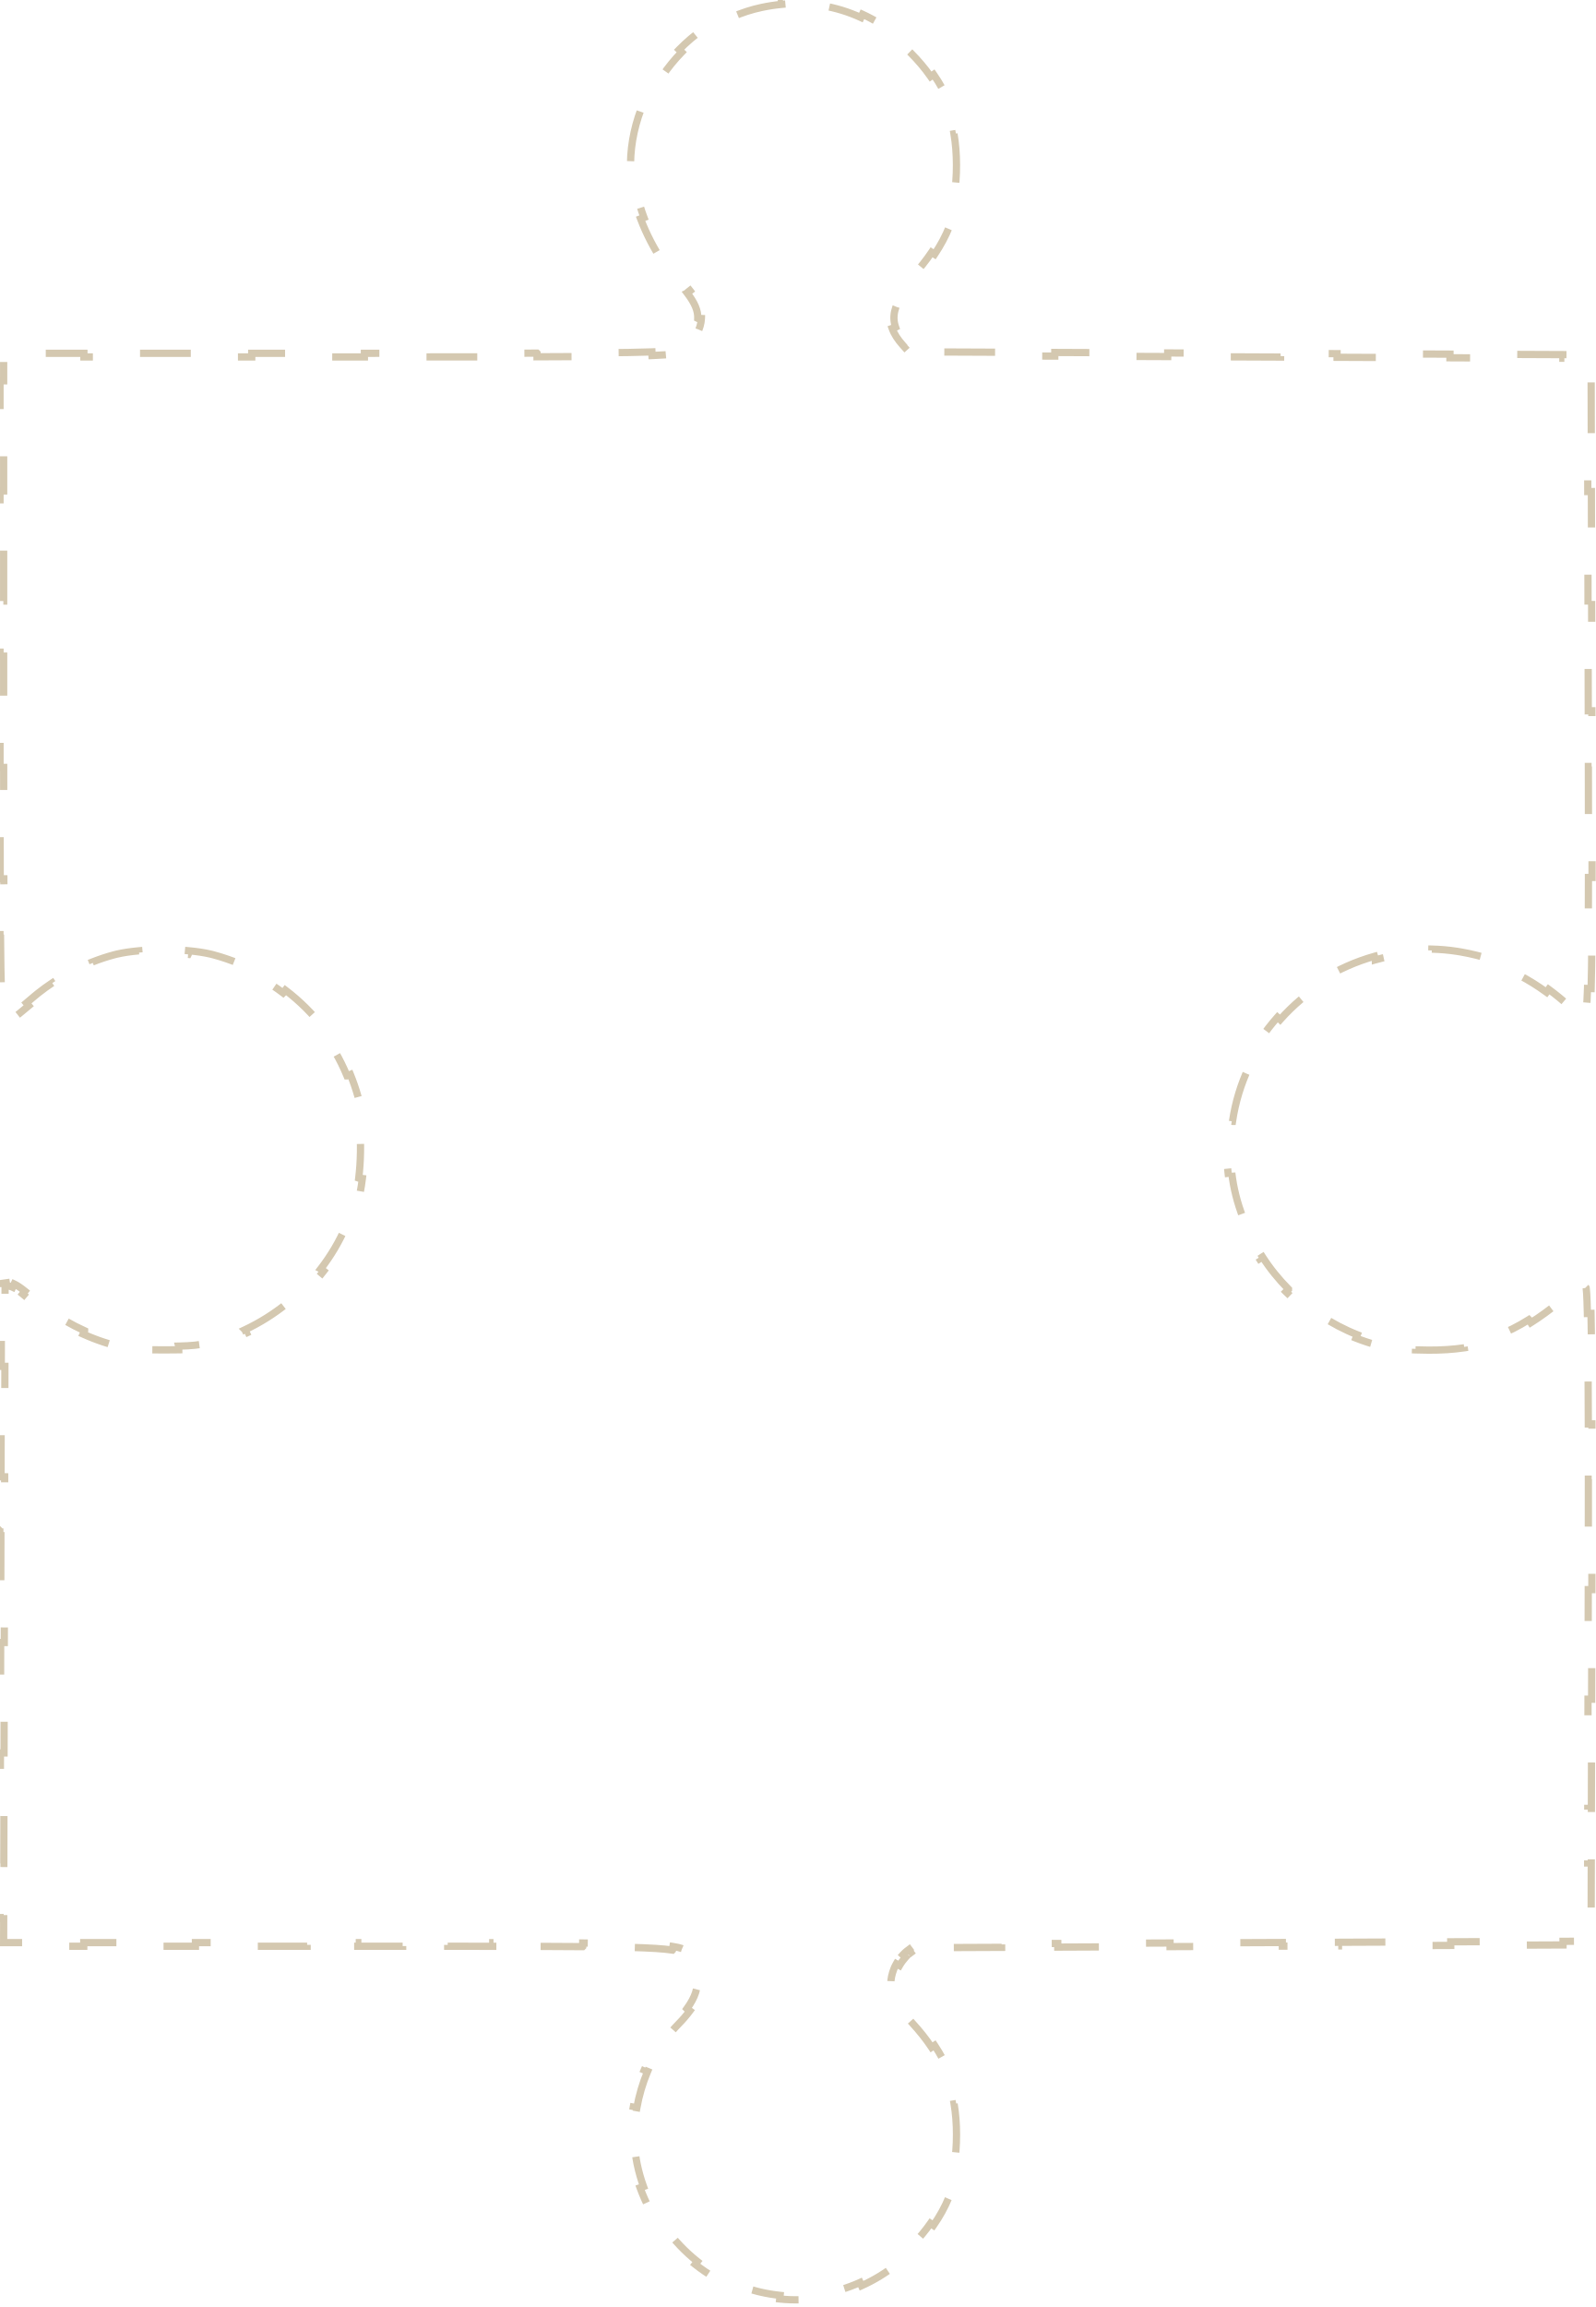
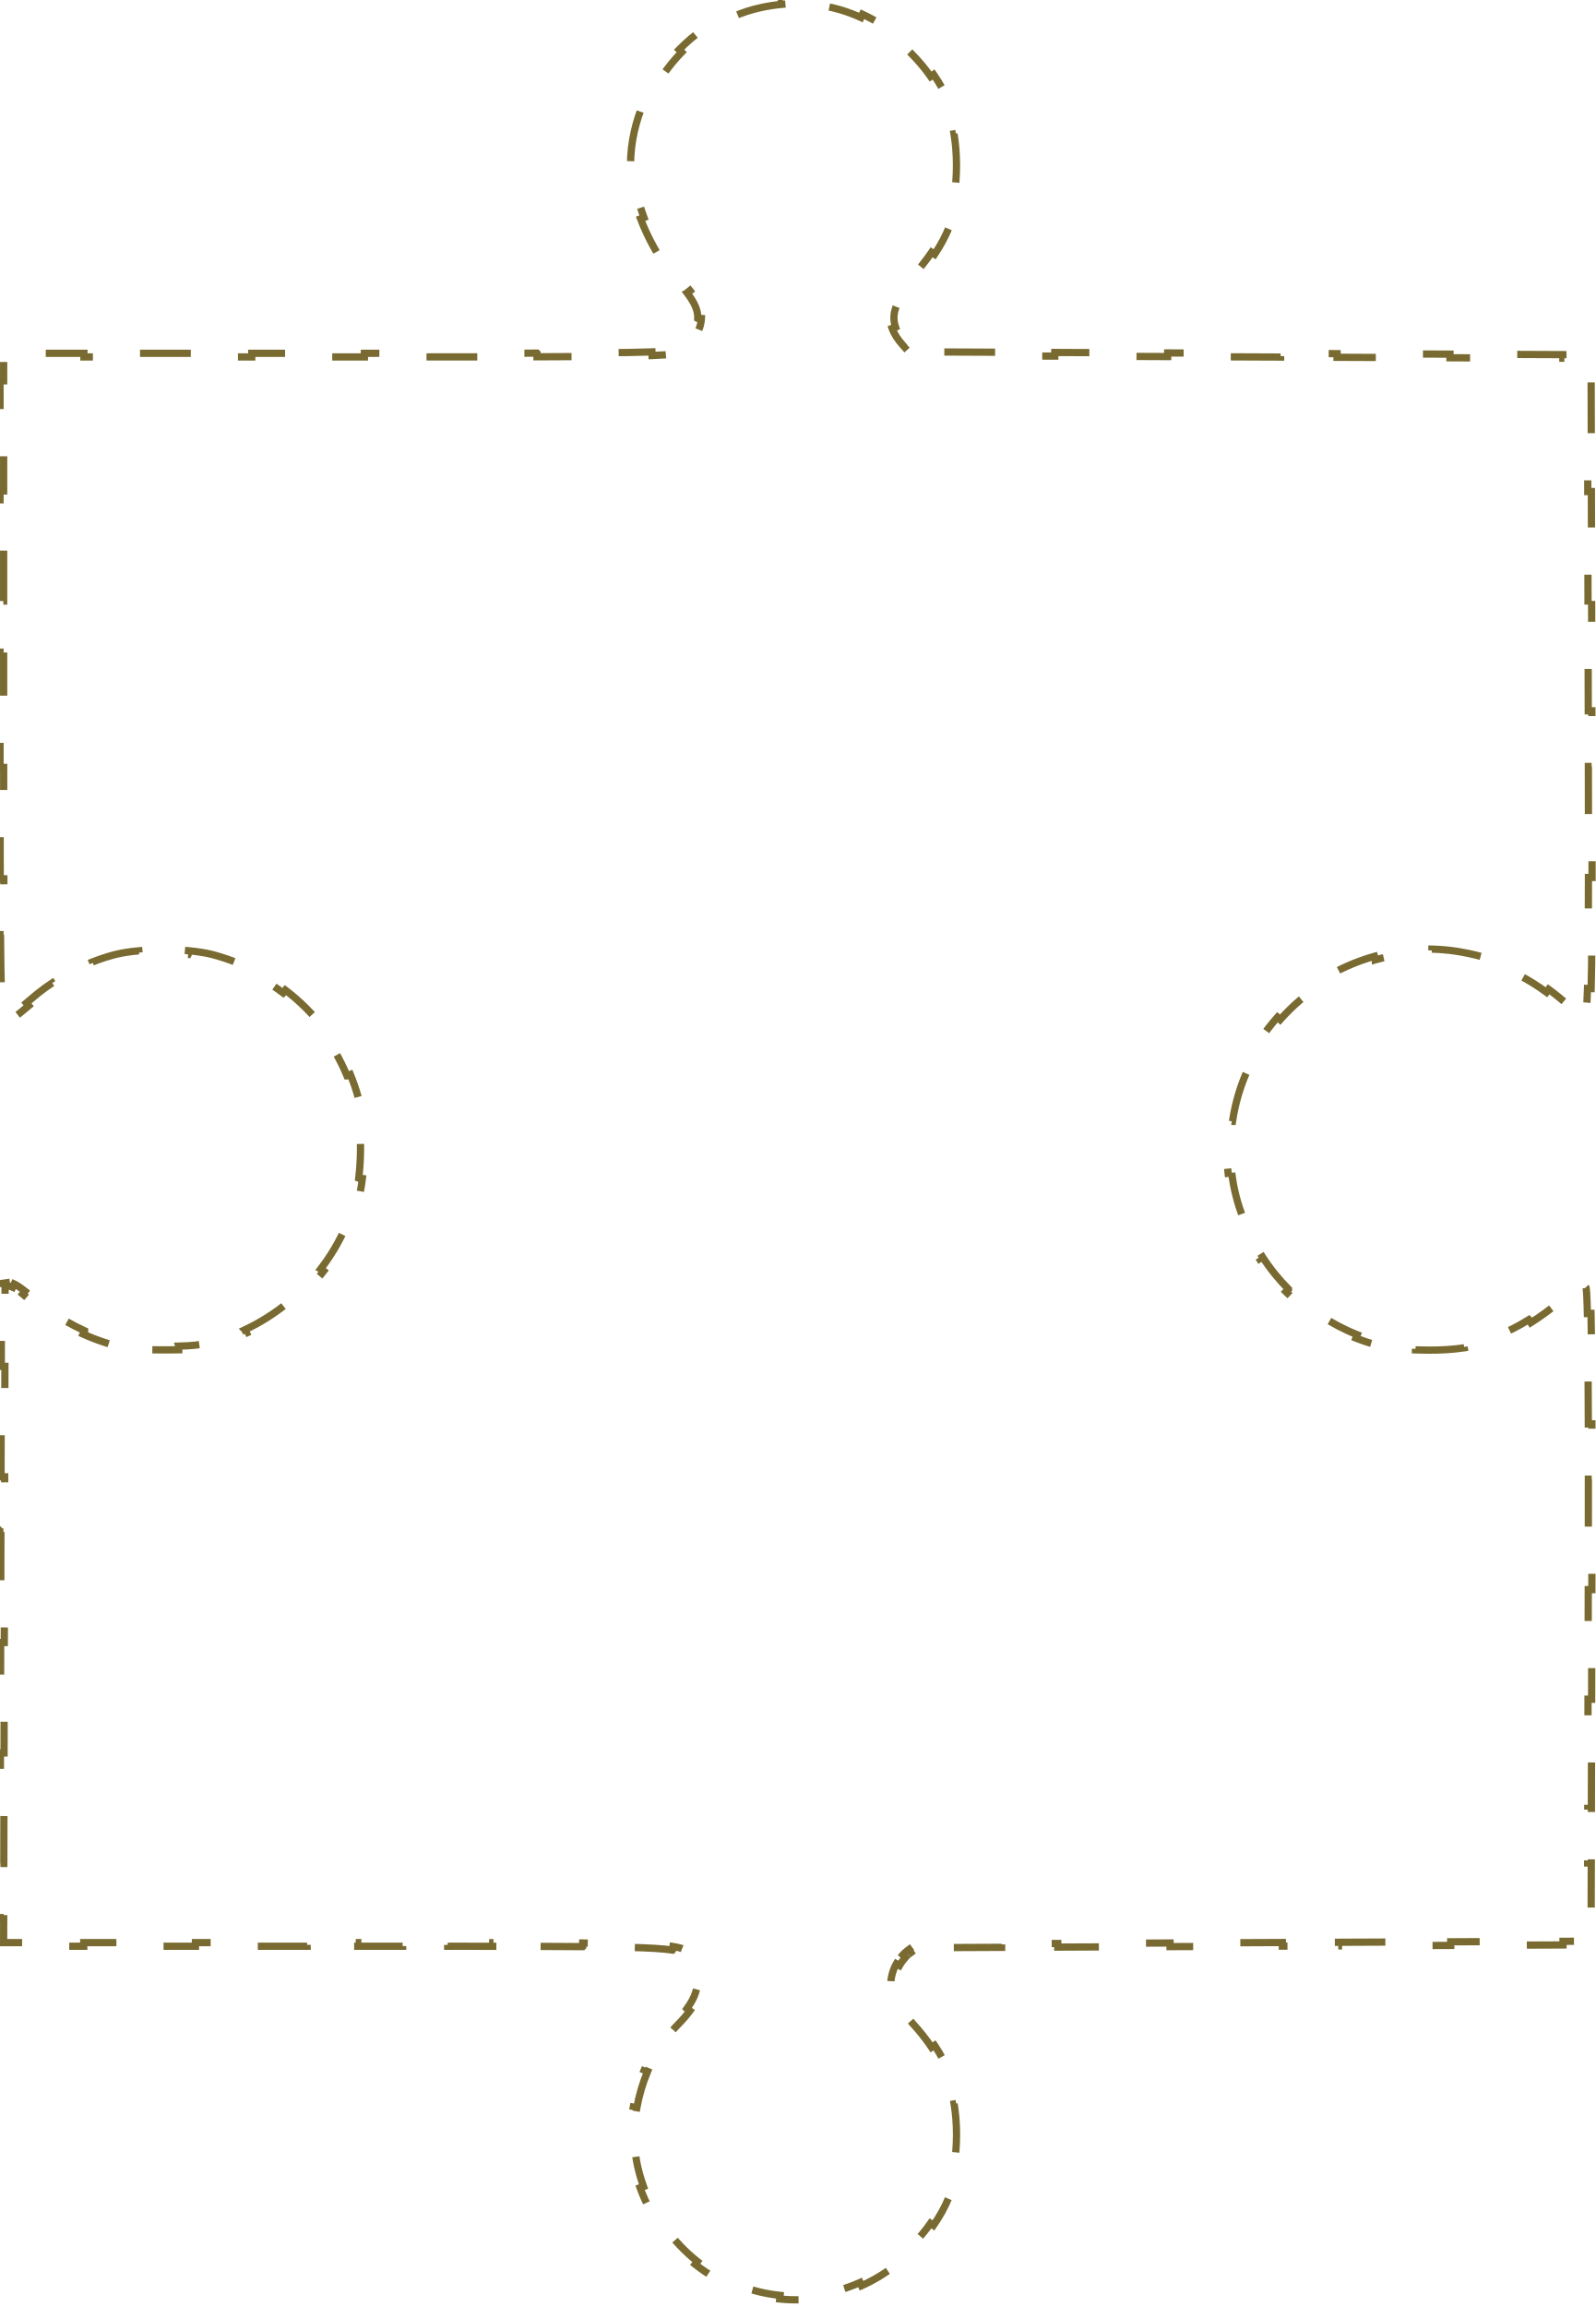
<svg xmlns="http://www.w3.org/2000/svg" width="220" height="318" viewBox="0 0 220 318" fill="none">
-   <path d="M174.074 173.255C175.101 174.853 176.308 176.346 177.658 177.704V177.705L177.304 178.058C178.67 179.433 180.182 180.672 181.801 181.746L182.077 181.329V181.328C183.67 182.385 185.369 183.278 187.139 183.979V183.979L186.955 184.444C187.86 184.803 188.783 185.112 189.721 185.368C190.274 185.519 190.876 185.644 191.533 185.747L191.61 185.254V185.253C192.643 185.415 193.827 185.516 195.189 185.566V185.569L195.171 186.069C195.745 186.09 196.349 186.102 196.985 186.104C198.742 186.111 200.358 186.011 201.887 185.784L201.813 185.29L201.812 185.289C205.053 184.809 207.863 183.747 210.801 181.898L210.802 181.899L211.068 182.322C212.355 181.512 213.662 180.557 215.032 179.441C215.411 179.133 215.751 178.862 216.058 178.623L215.75 178.229C216.802 177.41 217.481 176.97 217.979 176.831L218.114 177.313C218.285 177.265 218.375 177.281 218.436 177.306C218.499 177.331 218.58 177.388 218.691 177.512C218.696 177.537 218.703 177.571 218.709 177.615C218.729 177.764 218.749 177.987 218.768 178.293C218.806 178.904 218.838 179.812 218.867 181.053L219.366 181.041C219.408 182.854 219.44 185.361 219.462 188.654L218.964 188.658C218.979 190.842 218.989 193.371 218.996 196.274L219.493 196.273C219.498 198.574 219.503 201.11 219.503 203.893H219.005C219.005 206.252 219.003 208.789 219 211.513L219.5 211.514C219.497 213.903 219.491 216.435 219.486 219.116H218.988C218.986 220.357 218.983 221.63 218.98 222.936C218.978 224.189 218.975 225.443 218.973 226.697H219.472C219.466 229.205 219.461 231.714 219.455 234.222L218.955 234.221C218.949 236.728 218.944 239.236 218.938 241.744L219.438 241.745C219.433 244.253 219.426 246.76 219.421 249.268H218.922C218.916 251.775 218.911 254.283 218.905 256.791H219.404C219.399 259.299 219.393 261.807 219.388 264.314H218.889C218.886 265.403 218.883 266.491 218.881 267.579C217.757 267.584 216.632 267.589 215.508 267.594L215.509 268.093C212.929 268.104 210.349 268.115 207.769 268.126L207.768 267.627C205.188 267.638 202.607 267.649 200.027 267.66L200.028 268.159C197.448 268.17 194.868 268.181 192.288 268.192L192.286 267.693C189.706 267.704 187.126 267.715 184.546 267.726L184.548 268.226C181.968 268.237 179.388 268.248 176.808 268.259L176.806 267.759L169.065 267.792L169.066 268.291C166.486 268.302 163.906 268.313 161.326 268.324L161.325 267.825C158.745 267.836 156.164 267.847 153.584 267.858L153.586 268.357C151.006 268.368 148.426 268.38 145.846 268.391L145.844 267.891C143.264 267.902 140.684 267.913 138.104 267.924L138.105 268.424C135.525 268.435 132.945 268.446 130.365 268.457L130.363 267.957L126.493 267.974L126.328 267.975L126.196 268.073C126.103 268.143 126.009 268.213 125.916 268.282L126.215 268.682C126.028 268.821 125.843 268.96 125.656 269.1L125.357 268.699C125.264 268.769 125.17 268.839 125.077 268.908C124.878 269.057 124.678 269.246 124.489 269.453L124.858 269.79L124.859 269.791C124.555 270.123 124.255 270.531 124.023 270.934L123.591 270.684C123.455 270.919 123.335 271.161 123.247 271.393C122.971 272.118 122.816 272.805 122.826 273.499L123.326 273.492L123.327 273.491C123.342 274.594 123.825 275.668 124.888 277.034L124.887 277.035L124.492 277.342C124.862 277.818 125.298 278.324 125.801 278.872C126.821 279.984 127.698 281.088 128.443 282.206L128.857 281.929C130.523 284.428 131.554 287.013 132.042 289.919L131.551 290.002C131.774 291.332 131.883 292.735 131.883 294.236C131.883 295.773 131.771 297.205 131.541 298.558L132.032 298.641C131.523 301.636 130.444 304.268 128.702 306.755L128.294 306.469C127.605 307.452 126.808 308.416 125.896 309.373L125.499 309.783C124.827 310.463 124.123 311.094 123.395 311.675L123.705 312.064C122.169 313.288 120.518 314.293 118.787 315.071L118.583 314.617C116.853 315.395 115.043 315.939 113.188 316.238L113.268 316.731C111.379 317.037 109.447 317.095 107.507 316.894L107.559 316.396C106.631 316.3 105.701 316.144 104.774 315.926L104.381 315.829C103.468 315.596 102.576 315.303 101.709 314.955L101.522 315.419C99.477 314.599 97.569 313.481 95.85 312.119L96.159 311.729C94.48 310.399 92.985 308.831 91.725 307.078L91.319 307.368C90.048 305.599 89.01 303.647 88.257 301.562L88.727 301.394C88.364 300.39 88.07 299.355 87.848 298.295L87.728 297.664C87.619 297.028 87.543 296.38 87.501 295.724L87.003 295.755C86.89 294.011 87.001 292.216 87.318 290.442L87.811 290.53C88.116 288.822 88.615 287.133 89.289 285.529L88.828 285.336C89.444 283.87 90.203 282.473 91.09 281.195L91.444 280.7L91.847 280.997C92.367 280.292 92.928 279.629 93.527 279.018C94.147 278.385 94.676 277.774 95.113 277.179L94.71 276.883L94.709 276.882C95.863 275.309 96.316 273.894 96.099 272.509H96.1L96.594 272.431C96.467 271.623 96.138 270.841 95.632 270.068L95.472 269.812C95.421 269.727 95.365 269.636 95.307 269.548C95.186 269.367 95.041 269.181 94.828 269.011C94.407 268.674 93.798 268.463 92.791 268.307L92.715 268.801L92.714 268.802C91.528 268.618 89.639 268.498 86.523 268.42L86.524 268.419L86.537 267.919C84.855 267.877 82.818 267.847 80.345 267.826L80.341 268.326L80.34 268.327C78.519 268.312 76.461 268.3 74.132 268.292H74.133L74.134 267.792C72.251 267.786 70.192 267.782 67.939 267.779V268.279H67.938C66.013 268.277 63.947 268.276 61.73 268.275V267.775C59.779 267.775 57.711 267.774 55.518 267.774V268.275C53.556 268.276 51.495 268.275 49.329 268.275V267.775H42.346V268.275H34.647V267.775H26.947V268.275H19.248V267.775H11.549V268.275H3.85V267.775H0.501C0.503 266.674 0.506 265.572 0.509 264.47L0.009 264.469L0.008 264.468C0.013 261.93 0.019 259.392 0.024 256.854L0.025 256.855L0.525 256.856C0.531 254.319 0.536 251.782 0.542 249.244L0.042 249.243L0.041 249.242L0.059 241.63L0.559 241.631C0.564 239.093 0.57 236.555 0.575 234.018L0.075 234.017L0.092 226.403L0.592 226.404L0.609 218.791L0.109 218.79L0.108 218.789C0.114 216.251 0.119 213.714 0.125 211.176L0.126 211.177L0.626 211.178C0.632 208.64 0.637 206.103 0.643 203.565L0.143 203.563L0.142 203.562L0.159 195.951L0.659 195.952C0.665 193.414 0.67 190.877 0.676 188.339L0.176 188.338C0.181 185.8 0.187 183.262 0.192 180.724L0.193 180.725L0.693 180.726C0.696 179.457 0.698 178.188 0.701 176.919L0.428 176.918L0.424 176.887L0.423 176.886C0.571 176.865 0.72 176.844 0.868 176.823L0.938 177.318L1.16 177.287L1.161 177.286C1.257 177.273 1.437 177.293 1.742 177.436L1.954 176.983C2.361 177.174 2.851 177.504 3.44 177.98L3.128 178.368C3.337 178.537 3.559 178.725 3.797 178.935C4.559 179.607 5.357 180.242 6.184 180.836L6.476 180.43V180.429C8.111 181.604 9.861 182.617 11.665 183.434V183.435L11.459 183.891C12.395 184.314 13.347 184.685 14.306 185C15.06 185.248 15.701 185.443 16.322 185.593L16.44 185.107V185.105C17.643 185.396 18.747 185.509 20.531 185.549V185.553L20.52 186.053C21.127 186.066 21.808 186.071 22.595 186.071C23.37 186.071 24.044 186.067 24.645 186.054L24.634 185.554L24.633 185.55C26.404 185.511 27.506 185.402 28.676 185.124L28.677 185.126L28.792 185.612C29.258 185.502 29.731 185.366 30.251 185.202L30.789 185.028C31.884 184.666 32.952 184.239 33.987 183.751L33.774 183.299L33.773 183.298C35.828 182.33 37.75 181.12 39.501 179.714L39.502 179.716L39.815 180.105C41.615 178.66 43.235 177.01 44.631 175.2L44.235 174.895L44.233 174.894C45.618 173.098 46.778 171.144 47.667 169.077L47.668 169.078L48.127 169.276C48.468 168.484 48.77 167.674 49.03 166.851L49.277 166.023C49.579 164.944 49.807 163.725 49.962 162.448L49.466 162.389L49.463 162.388C49.744 160.076 49.784 157.544 49.579 155.266H49.583L50.081 155.221C49.964 153.92 49.767 152.691 49.486 151.623L49.363 151.172C49.069 150.123 48.715 149.099 48.307 148.104L47.844 148.295H47.843C46.91 146.026 45.684 143.912 44.207 141.997H44.208L44.603 141.692C43.093 139.734 41.327 137.98 39.349 136.477L39.046 136.874L39.045 136.875C37.129 135.418 35.011 134.2 32.732 133.262H32.733L32.924 132.799C31.79 132.332 30.618 131.934 29.412 131.609L29.043 131.516C28.158 131.306 27.111 131.153 25.993 131.053L25.948 131.551L25.947 131.553C23.802 131.36 21.343 131.363 19.19 131.559V131.557L19.145 131.059C18.032 131.16 16.987 131.313 16.099 131.521L15.729 131.614C14.733 131.879 13.734 132.21 12.748 132.599L12.932 133.063C11.03 133.812 9.172 134.781 7.473 135.907L7.196 135.49C6.533 135.93 5.892 136.394 5.282 136.879L4.683 137.37C4.295 137.698 3.949 137.991 3.639 138.253L3.96 138.634C2.898 139.529 2.256 140.058 1.83 140.339L1.557 139.924C1.328 140.075 1.231 140.1 1.207 140.104C1.2 140.1 1.191 140.093 1.178 140.084C1.127 140.048 1.076 140.004 0.983 139.927C0.979 139.916 0.972 139.899 0.964 139.874C0.934 139.779 0.898 139.617 0.863 139.348C0.794 138.811 0.735 137.932 0.688 136.492L0.189 136.508C0.134 134.809 0.096 132.36 0.068 128.829L0.567 128.826C0.551 126.686 0.538 124.146 0.528 121.136L0.03 121.137C0.023 118.856 0.018 116.305 0.015 113.452H0.513C0.51 111.105 0.507 108.553 0.506 105.779L0.006 105.78C0.005 103.383 0.004 100.819 0.004 98.077H0.503L0.503 90.438H0.003L0.003 82.849H0.503L0.503 75.261H0.003L0.003 67.672H0.503L0.503 60.083H0.003L0.003 52.495H0.503L0.503 49.2C1.622 49.2 2.741 49.2 3.859 49.2V48.699C6.43 48.699 9.001 48.699 11.571 48.699V49.2C14.142 49.2 16.713 49.2 19.284 49.2V48.7L19.283 48.699C21.854 48.699 24.425 48.699 26.996 48.699V49.199C29.567 49.199 32.137 49.199 34.708 49.199V48.699C37.279 48.699 39.849 48.699 42.42 48.699V49.199C43.705 49.199 44.991 49.199 46.276 49.199C47.638 49.199 48.96 49.198 50.243 49.198V48.697C53.073 48.697 55.715 48.696 58.181 48.695L58.182 48.697V49.197C61.06 49.196 63.7 49.195 66.12 49.192V48.692L66.119 48.69C69.073 48.686 71.702 48.684 74.041 48.678L74.042 48.679L74.044 49.179C77.17 49.17 79.781 49.158 81.966 49.142L81.963 48.642L81.962 48.64C85.704 48.611 88.195 48.571 89.884 48.507L89.902 49.007C92.789 48.898 93.454 48.731 94.03 48.38H94.031C94.253 48.245 94.479 48.064 94.694 47.864L94.353 47.498L94.352 47.496C94.694 47.178 95.04 46.778 95.315 46.374L95.316 46.375L95.73 46.657C95.889 46.424 96.031 46.184 96.142 45.95C96.473 45.251 96.679 44.587 96.707 43.905L96.208 43.885L96.206 43.884C96.25 42.824 95.802 41.776 94.748 40.386L94.75 40.385L95.148 40.083C94.793 39.614 94.373 39.111 93.888 38.562L93.362 37.945C92.842 37.312 92.338 36.63 91.859 35.916L91.443 36.194C90.184 34.314 89.101 32.216 88.325 30.159L88.792 29.984C88.38 28.893 88.058 27.817 87.846 26.799L87.743 26.271C87.521 25.038 87.421 23.797 87.436 22.562L86.936 22.557C86.969 19.635 87.623 16.748 88.783 14.066L89.242 14.265C90.371 11.656 91.991 9.245 93.992 7.196L93.635 6.847C95.664 4.769 98.078 3.057 100.766 1.875L100.968 2.332C102.26 1.764 103.616 1.321 105.024 1.022C105.956 0.825 106.881 0.684 107.796 0.599L107.749 0.103C109.696 -0.079 111.603 -0.017 113.454 0.288L113.374 0.782C115.214 1.085 116.996 1.632 118.703 2.417L118.911 1.964C120.606 2.743 122.227 3.751 123.757 4.983L123.445 5.372C124.161 5.948 124.856 6.575 125.53 7.252C126.606 8.331 127.531 9.425 128.315 10.551L128.724 10.265C130.442 12.73 131.515 15.365 132.024 18.363L131.534 18.447C131.763 19.797 131.876 21.227 131.878 22.756C131.88 24.265 131.776 25.667 131.559 26.99L132.05 27.071C131.571 29.983 130.546 32.549 128.864 35.054L128.451 34.776C127.706 35.885 126.827 36.985 125.801 38.103C125.153 38.809 124.607 39.473 124.164 40.105L124.573 40.391C123.317 42.183 122.972 43.653 123.486 45.101L123.484 45.102L123.014 45.27C123.291 46.049 123.783 46.798 124.455 47.551C124.551 47.658 124.647 47.765 124.742 47.872L125.114 47.538V47.537C125.306 47.751 125.497 47.965 125.688 48.18V48.181L125.316 48.515C125.412 48.621 125.508 48.728 125.604 48.835L125.751 49.001L125.974 49.002C127.271 49.008 128.568 49.013 129.865 49.019L129.868 48.519V48.518C132.463 48.529 135.057 48.54 137.651 48.551V48.552L137.649 49.052C140.244 49.063 142.838 49.074 145.433 49.085L145.436 48.585V48.584C148.03 48.595 150.624 48.606 153.219 48.617V48.618L153.217 49.118C155.811 49.129 158.406 49.139 161 49.15L161.002 48.65C163.596 48.661 166.191 48.673 168.785 48.684L168.784 49.184L176.567 49.217L176.57 48.717V48.716C179.165 48.727 181.759 48.738 184.354 48.749V48.75L184.352 49.25C186.946 49.261 189.54 49.272 192.135 49.283L192.137 48.783V48.782C194.731 48.793 197.326 48.804 199.921 48.815V48.816L199.919 49.316C202.513 49.327 205.108 49.338 207.702 49.349L207.703 48.849C210.298 48.86 212.893 48.871 215.487 48.882L215.486 49.382C216.618 49.387 217.749 49.391 218.881 49.395C218.883 50.487 218.886 51.579 218.889 52.671L219.388 52.67C219.393 55.184 219.399 57.698 219.404 60.212H219.405L218.905 60.213C218.911 62.727 218.916 65.241 218.922 67.755L219.421 67.754C219.426 70.268 219.433 72.781 219.438 75.295V75.296L218.938 75.297C218.944 77.811 218.949 80.325 218.955 82.839L219.455 82.838V82.837C219.461 85.351 219.466 87.866 219.472 90.38L218.973 90.381C218.975 91.638 218.978 92.895 218.98 94.152C218.983 95.466 218.987 96.743 218.989 97.982L219.487 97.981C219.493 100.713 219.499 103.266 219.503 105.654H219.504L219.004 105.655C219.009 108.418 219.013 110.958 219.015 113.295H219.513C219.515 116.139 219.514 118.681 219.512 120.953H219.015C219.012 123.953 219.005 126.481 218.993 128.612L219.491 128.614C219.471 132.135 219.436 134.573 219.384 136.264L218.887 136.249C218.843 137.659 218.787 138.528 218.72 139.065C218.686 139.335 218.651 139.503 218.62 139.605C218.606 139.652 218.593 139.676 218.588 139.688C218.376 139.898 218.247 140.01 218.15 140.064L218.395 140.498C218.023 140.708 217.711 140.585 217.106 140.059L217.435 139.683C217.285 139.552 217.112 139.393 216.909 139.2L216.495 138.813C215.526 137.921 214.537 137.106 213.524 136.366L213.229 136.77H213.229C210.811 135.003 208.264 133.677 205.538 132.766H205.539L205.698 132.292C204.314 131.829 202.885 131.472 201.406 131.217L200.905 131.135C199.737 130.955 198.575 130.854 197.424 130.827L197.412 131.327H197.411C194.74 131.264 192.13 131.609 189.646 132.305V132.303L189.512 131.821C186.924 132.546 184.471 133.644 182.224 135.058L182.49 135.48L182.491 135.482C180.273 136.877 178.258 138.584 176.516 140.544L176.515 140.543L176.141 140.211C174.379 142.193 172.89 144.43 171.746 146.863L172.198 147.076L172.2 147.077C171.103 149.411 170.327 151.926 169.938 154.571H169.937L169.443 154.498C169.252 155.8 169.152 157.132 169.152 158.488C169.152 159.601 169.212 160.675 169.336 161.73L169.833 161.672V161.671C170.078 163.76 170.582 165.765 171.381 167.846L171.379 167.847L170.912 168.025C171.284 168.994 171.718 169.976 172.217 170.987C172.647 171.858 173.127 172.706 173.654 173.525L174.074 173.255Z" stroke="#D4C8B0" stroke-dasharray="7 7" />
+   <path d="M174.074 173.255C175.101 174.853 176.308 176.346 177.658 177.704V177.705L177.304 178.058C178.67 179.433 180.182 180.672 181.801 181.746L182.077 181.329V181.328C183.67 182.385 185.369 183.278 187.139 183.979V183.979L186.955 184.444C187.86 184.803 188.783 185.112 189.721 185.368C190.274 185.519 190.876 185.644 191.533 185.747L191.61 185.254V185.253C192.643 185.415 193.827 185.516 195.189 185.566V185.569L195.171 186.069C195.745 186.09 196.349 186.102 196.985 186.104C198.742 186.111 200.358 186.011 201.887 185.784L201.813 185.29L201.812 185.289C205.053 184.809 207.863 183.747 210.801 181.898L210.802 181.899L211.068 182.322C212.355 181.512 213.662 180.557 215.032 179.441C215.411 179.133 215.751 178.862 216.058 178.623L215.75 178.229C216.802 177.41 217.481 176.97 217.979 176.831L218.114 177.313C218.285 177.265 218.375 177.281 218.436 177.306C218.499 177.331 218.58 177.388 218.691 177.512C218.696 177.537 218.703 177.571 218.709 177.615C218.729 177.764 218.749 177.987 218.768 178.293C218.806 178.904 218.838 179.812 218.867 181.053L219.366 181.041C219.408 182.854 219.44 185.361 219.462 188.654L218.964 188.658C218.979 190.842 218.989 193.371 218.996 196.274L219.493 196.273C219.498 198.574 219.503 201.11 219.503 203.893H219.005C219.005 206.252 219.003 208.789 219 211.513L219.5 211.514C219.497 213.903 219.491 216.435 219.486 219.116H218.988C218.986 220.357 218.983 221.63 218.98 222.936C218.978 224.189 218.975 225.443 218.973 226.697H219.472C219.466 229.205 219.461 231.714 219.455 234.222L218.955 234.221C218.949 236.728 218.944 239.236 218.938 241.744L219.438 241.745C219.433 244.253 219.426 246.76 219.421 249.268H218.922C218.916 251.775 218.911 254.283 218.905 256.791H219.404C219.399 259.299 219.393 261.807 219.388 264.314H218.889C218.886 265.403 218.883 266.491 218.881 267.579C217.757 267.584 216.632 267.589 215.508 267.594L215.509 268.093C212.929 268.104 210.349 268.115 207.769 268.126L207.768 267.627C205.188 267.638 202.607 267.649 200.027 267.66L200.028 268.159C197.448 268.17 194.868 268.181 192.288 268.192L192.286 267.693C189.706 267.704 187.126 267.715 184.546 267.726L184.548 268.226C181.968 268.237 179.388 268.248 176.808 268.259L176.806 267.759L169.065 267.792L169.066 268.291C166.486 268.302 163.906 268.313 161.326 268.324L161.325 267.825C158.745 267.836 156.164 267.847 153.584 267.858L153.586 268.357C151.006 268.368 148.426 268.38 145.846 268.391L145.844 267.891C143.264 267.902 140.684 267.913 138.104 267.924L138.105 268.424C135.525 268.435 132.945 268.446 130.365 268.457L130.363 267.957L126.493 267.974L126.328 267.975L126.196 268.073C126.103 268.143 126.009 268.213 125.916 268.282L126.215 268.682C126.028 268.821 125.843 268.96 125.656 269.1L125.357 268.699C125.264 268.769 125.17 268.839 125.077 268.908C124.878 269.057 124.678 269.246 124.489 269.453L124.858 269.79L124.859 269.791C124.555 270.123 124.255 270.531 124.023 270.934L123.591 270.684C123.455 270.919 123.335 271.161 123.247 271.393C122.971 272.118 122.816 272.805 122.826 273.499L123.326 273.492L123.327 273.491C123.342 274.594 123.825 275.668 124.888 277.034L124.887 277.035L124.492 277.342C124.862 277.818 125.298 278.324 125.801 278.872C126.821 279.984 127.698 281.088 128.443 282.206L128.857 281.929C130.523 284.428 131.554 287.013 132.042 289.919L131.551 290.002C131.774 291.332 131.883 292.735 131.883 294.236C131.883 295.773 131.771 297.205 131.541 298.558L132.032 298.641C131.523 301.636 130.444 304.268 128.702 306.755L128.294 306.469C127.605 307.452 126.808 308.416 125.896 309.373L125.499 309.783C124.827 310.463 124.123 311.094 123.395 311.675L123.705 312.064C122.169 313.288 120.518 314.293 118.787 315.071L118.583 314.617C116.853 315.395 115.043 315.939 113.188 316.238L113.268 316.731C111.379 317.037 109.447 317.095 107.507 316.894L107.559 316.396C106.631 316.3 105.701 316.144 104.774 315.926L104.381 315.829C103.468 315.596 102.576 315.303 101.709 314.955L101.522 315.419C99.477 314.599 97.569 313.481 95.85 312.119L96.159 311.729C94.48 310.399 92.985 308.831 91.725 307.078L91.319 307.368C90.048 305.599 89.01 303.647 88.257 301.562L88.727 301.394C88.364 300.39 88.07 299.355 87.848 298.295L87.728 297.664C87.619 297.028 87.543 296.38 87.501 295.724L87.003 295.755C86.89 294.011 87.001 292.216 87.318 290.442L87.811 290.53C88.116 288.822 88.615 287.133 89.289 285.529L88.828 285.336C89.444 283.87 90.203 282.473 91.09 281.195L91.444 280.7L91.847 280.997C92.367 280.292 92.928 279.629 93.527 279.018C94.147 278.385 94.676 277.774 95.113 277.179L94.71 276.883L94.709 276.882C95.863 275.309 96.316 273.894 96.099 272.509H96.1L96.594 272.431C96.467 271.623 96.138 270.841 95.632 270.068C95.575 269.982 95.524 269.898 95.472 269.812C95.421 269.727 95.365 269.636 95.307 269.548C95.186 269.366 95.04 269.181 94.827 269.011C94.406 268.675 93.798 268.462 92.791 268.307L92.715 268.801L92.714 268.802C91.528 268.618 89.639 268.498 86.523 268.42L86.524 268.419L86.537 267.919C84.855 267.877 82.818 267.847 80.345 267.826L80.341 268.326L80.34 268.327C78.519 268.312 76.461 268.3 74.132 268.292H74.133L74.134 267.792C72.251 267.786 70.192 267.782 67.939 267.779V268.279H67.938C66.013 268.277 63.947 268.276 61.73 268.275V267.775C59.779 267.775 57.711 267.774 55.518 267.774V268.275C53.556 268.276 51.495 268.275 49.329 268.275V267.775H42.346V268.275H34.647V267.775H26.947V268.275H19.248V267.775H11.549V268.275H3.85V267.775H0.501C0.503 266.674 0.506 265.572 0.509 264.47L0.009 264.469L0.008 264.468C0.013 261.93 0.019 259.392 0.024 256.854L0.025 256.855L0.525 256.856C0.531 254.319 0.536 251.782 0.542 249.244L0.042 249.243L0.041 249.242L0.059 241.63L0.559 241.631C0.564 239.093 0.57 236.555 0.575 234.018L0.075 234.017L0.092 226.403L0.592 226.404L0.609 218.791L0.109 218.79L0.108 218.789C0.114 216.251 0.119 213.714 0.125 211.176L0.126 211.177L0.626 211.178C0.632 208.64 0.637 206.103 0.643 203.565L0.143 203.563L0.142 203.562L0.159 195.951L0.659 195.952C0.665 193.414 0.67 190.877 0.676 188.339L0.176 188.338C0.181 185.8 0.187 183.262 0.192 180.724L0.193 180.725L0.693 180.726C0.696 179.457 0.698 178.188 0.701 176.919L0.428 176.918L0.424 176.887L0.423 176.886C0.571 176.865 0.72 176.844 0.868 176.823L0.938 177.318L1.16 177.287L1.161 177.286C1.257 177.273 1.437 177.293 1.742 177.436L1.954 176.983C2.361 177.174 2.851 177.504 3.44 177.98L3.128 178.368C3.337 178.537 3.559 178.725 3.797 178.935C4.559 179.607 5.357 180.242 6.184 180.836L6.476 180.43V180.429C8.111 181.604 9.861 182.617 11.665 183.434V183.435L11.459 183.891C12.395 184.314 13.347 184.685 14.306 185C15.06 185.248 15.701 185.443 16.322 185.593L16.44 185.107V185.105C17.643 185.396 18.747 185.509 20.531 185.549V185.553L20.52 186.053C21.127 186.066 21.808 186.071 22.595 186.071C23.37 186.071 24.044 186.067 24.645 186.054L24.634 185.554L24.633 185.55C26.404 185.511 27.506 185.402 28.676 185.124L28.677 185.126L28.792 185.612C29.258 185.502 29.731 185.366 30.251 185.202L30.789 185.028C31.884 184.666 32.952 184.239 33.987 183.751L33.774 183.299L33.773 183.298C35.828 182.33 37.75 181.12 39.501 179.714L39.502 179.716L39.815 180.105C41.615 178.66 43.235 177.01 44.631 175.2L44.235 174.895L44.233 174.894C45.618 173.098 46.778 171.144 47.667 169.077L47.668 169.078L48.127 169.276C48.468 168.484 48.77 167.674 49.03 166.851L49.277 166.023C49.579 164.944 49.807 163.725 49.962 162.448L49.466 162.389L49.463 162.388C49.744 160.076 49.784 157.544 49.579 155.266H49.583L50.081 155.221C49.964 153.92 49.767 152.691 49.486 151.623L49.363 151.172C49.069 150.123 48.715 149.099 48.307 148.104L47.844 148.295H47.843C46.91 146.026 45.684 143.912 44.207 141.997H44.208L44.603 141.692C43.093 139.734 41.327 137.98 39.349 136.477L39.046 136.874L39.045 136.875C37.129 135.418 35.011 134.2 32.732 133.262H32.733L32.924 132.799C31.79 132.332 30.618 131.934 29.412 131.609L29.043 131.516C28.158 131.306 27.111 131.153 25.993 131.053L25.948 131.551L25.947 131.553C23.802 131.36 21.343 131.363 19.19 131.559V131.557L19.145 131.059C18.032 131.16 16.987 131.313 16.099 131.521L15.729 131.614C14.733 131.879 13.734 132.21 12.748 132.599L12.932 133.063C11.03 133.812 9.172 134.781 7.473 135.907L7.196 135.49C6.533 135.93 5.892 136.394 5.282 136.879L4.683 137.37C4.295 137.698 3.949 137.991 3.639 138.253L3.96 138.634C2.898 139.529 2.256 140.058 1.83 140.339L1.557 139.924C1.328 140.075 1.231 140.1 1.207 140.104C1.2 140.1 1.191 140.093 1.178 140.084C1.127 140.048 1.076 140.004 0.983 139.927C0.979 139.916 0.972 139.899 0.964 139.874C0.934 139.779 0.898 139.617 0.863 139.348C0.794 138.811 0.735 137.932 0.688 136.492L0.189 136.508C0.134 134.809 0.096 132.36 0.068 128.829L0.567 128.826C0.551 126.686 0.538 124.146 0.528 121.136L0.03 121.137C0.023 118.856 0.018 116.305 0.015 113.452H0.513C0.51 111.105 0.507 108.553 0.506 105.779L0.006 105.78C0.005 103.383 0.004 100.819 0.004 98.077H0.503L0.503 90.438H0.003L0.003 82.849H0.503L0.503 75.261H0.003L0.003 67.672H0.503L0.503 60.083H0.003L0.003 52.495H0.503L0.503 49.2C1.622 49.2 2.741 49.2 3.859 49.2V48.699C6.43 48.699 9.001 48.699 11.571 48.699V49.2C14.142 49.2 16.713 49.2 19.284 49.2V48.7L19.283 48.699C21.854 48.699 24.425 48.699 26.996 48.699V49.199C29.567 49.199 32.137 49.199 34.708 49.199V48.699C37.279 48.699 39.849 48.699 42.42 48.699V49.199C43.705 49.199 44.991 49.199 46.276 49.199C47.638 49.199 48.96 49.198 50.243 49.198V48.697C53.073 48.697 55.715 48.696 58.181 48.695L58.182 48.697V49.197C61.06 49.196 63.7 49.195 66.12 49.192V48.692L66.119 48.69C69.073 48.686 71.702 48.684 74.041 48.678L74.042 48.679L74.044 49.179C77.17 49.17 79.781 49.158 81.966 49.142L81.963 48.642L81.962 48.64C85.704 48.611 88.195 48.571 89.884 48.507L89.902 49.007C92.789 48.898 93.454 48.731 94.03 48.38H94.031C94.253 48.245 94.479 48.064 94.694 47.864L94.353 47.498L94.352 47.496C94.694 47.178 95.04 46.778 95.315 46.374L95.316 46.375L95.73 46.657C95.889 46.424 96.031 46.184 96.142 45.95C96.473 45.251 96.679 44.587 96.707 43.905L96.208 43.885L96.206 43.884C96.25 42.824 95.802 41.776 94.748 40.386L94.75 40.385L95.148 40.083C94.793 39.614 94.373 39.111 93.888 38.562L93.362 37.945C92.842 37.312 92.338 36.63 91.859 35.916L91.443 36.194C90.184 34.314 89.101 32.216 88.325 30.159L88.792 29.984C88.38 28.893 88.058 27.817 87.846 26.799L87.743 26.271C87.521 25.038 87.421 23.797 87.436 22.562L86.936 22.557C86.969 19.635 87.623 16.748 88.783 14.066L89.242 14.265C90.371 11.656 91.991 9.245 93.992 7.196L93.635 6.847C95.664 4.769 98.078 3.057 100.766 1.875L100.968 2.332C102.26 1.764 103.616 1.321 105.024 1.022C105.956 0.825 106.881 0.684 107.796 0.599L107.749 0.103C109.696 -0.079 111.603 -0.017 113.454 0.288L113.374 0.782C115.214 1.085 116.996 1.632 118.703 2.417L118.911 1.964C120.606 2.743 122.227 3.751 123.757 4.983L123.445 5.372C124.161 5.948 124.856 6.575 125.53 7.252C126.606 8.331 127.531 9.425 128.315 10.551L128.724 10.265C130.442 12.73 131.515 15.365 132.024 18.363L131.534 18.447C131.763 19.797 131.876 21.227 131.878 22.756C131.88 24.265 131.776 25.667 131.559 26.99L132.05 27.071C131.571 29.983 130.546 32.549 128.864 35.054L128.451 34.776C127.706 35.885 126.827 36.985 125.801 38.103C125.153 38.809 124.607 39.473 124.164 40.105L124.573 40.391C123.317 42.183 122.972 43.653 123.486 45.101L123.484 45.102L123.014 45.27C123.291 46.049 123.783 46.798 124.455 47.551C124.551 47.658 124.647 47.765 124.742 47.872L125.114 47.538V47.537C125.306 47.751 125.497 47.965 125.688 48.18V48.181L125.316 48.515C125.412 48.621 125.507 48.728 125.603 48.835L125.751 49.001L125.974 49.002C127.271 49.008 128.568 49.013 129.865 49.019L129.868 48.519V48.518C132.463 48.529 135.057 48.54 137.651 48.551V48.552L137.649 49.052C140.244 49.063 142.838 49.074 145.433 49.085L145.436 48.585V48.584C148.03 48.595 150.624 48.606 153.219 48.617V48.618L153.217 49.118C155.811 49.129 158.406 49.139 161 49.15L161.002 48.65C163.596 48.661 166.191 48.673 168.785 48.684L168.784 49.184L176.567 49.217L176.569 48.717V48.716C179.164 48.727 181.759 48.738 184.354 48.749V48.75L184.352 49.25C186.946 49.261 189.54 49.272 192.135 49.283L192.137 48.783V48.782C194.731 48.793 197.326 48.804 199.921 48.815V48.816L199.919 49.316C202.513 49.327 205.108 49.338 207.702 49.349L207.703 48.849C210.298 48.86 212.893 48.871 215.487 48.882L215.486 49.382C216.618 49.387 217.749 49.391 218.881 49.395C218.883 50.487 218.886 51.579 218.889 52.671L219.388 52.67C219.393 55.184 219.399 57.698 219.404 60.212H219.405L218.905 60.213C218.911 62.727 218.916 65.241 218.922 67.755L219.421 67.754C219.426 70.268 219.433 72.781 219.438 75.295V75.296L218.938 75.297C218.944 77.811 218.949 80.325 218.955 82.839L219.455 82.838V82.837C219.461 85.351 219.466 87.866 219.472 90.38L218.973 90.381C218.975 91.638 218.978 92.895 218.98 94.152C218.983 95.466 218.987 96.743 218.989 97.982L219.487 97.981C219.493 100.713 219.499 103.266 219.503 105.654H219.504L219.004 105.655C219.009 108.418 219.013 110.958 219.015 113.295H219.513C219.515 116.139 219.514 118.681 219.512 120.953H219.015C219.012 123.953 219.005 126.481 218.993 128.612L219.491 128.614C219.471 132.135 219.436 134.573 219.384 136.264L218.887 136.249C218.843 137.659 218.787 138.528 218.72 139.065C218.686 139.335 218.651 139.503 218.62 139.605C218.606 139.652 218.593 139.676 218.588 139.688C218.376 139.898 218.247 140.01 218.15 140.064L218.395 140.498C218.023 140.708 217.711 140.585 217.106 140.059L217.435 139.683C217.285 139.552 217.112 139.393 216.909 139.2L216.495 138.813C215.526 137.921 214.537 137.106 213.524 136.366L213.229 136.77H213.229C210.811 135.003 208.264 133.677 205.538 132.766H205.539L205.698 132.292C204.314 131.829 202.885 131.472 201.406 131.217L200.905 131.135C199.737 130.955 198.575 130.854 197.424 130.827L197.412 131.327H197.411C194.74 131.264 192.13 131.609 189.646 132.305V132.303L189.512 131.821C186.924 132.546 184.471 133.644 182.224 135.058L182.49 135.48L182.491 135.482C180.273 136.877 178.258 138.584 176.516 140.544L176.515 140.543L176.141 140.211C174.379 142.193 172.89 144.43 171.746 146.863L172.198 147.076L172.2 147.077C171.103 149.411 170.327 151.926 169.938 154.571H169.937L169.443 154.498C169.252 155.8 169.152 157.132 169.152 158.488C169.152 159.601 169.212 160.675 169.336 161.73L169.833 161.672V161.671C170.078 163.76 170.582 165.765 171.381 167.846L171.379 167.847L170.912 168.025C171.284 168.994 171.718 169.976 172.217 170.987C172.647 171.858 173.127 172.706 173.654 173.525L174.074 173.255Z" stroke="#786A30" stroke-dasharray="7 7" />
</svg>
